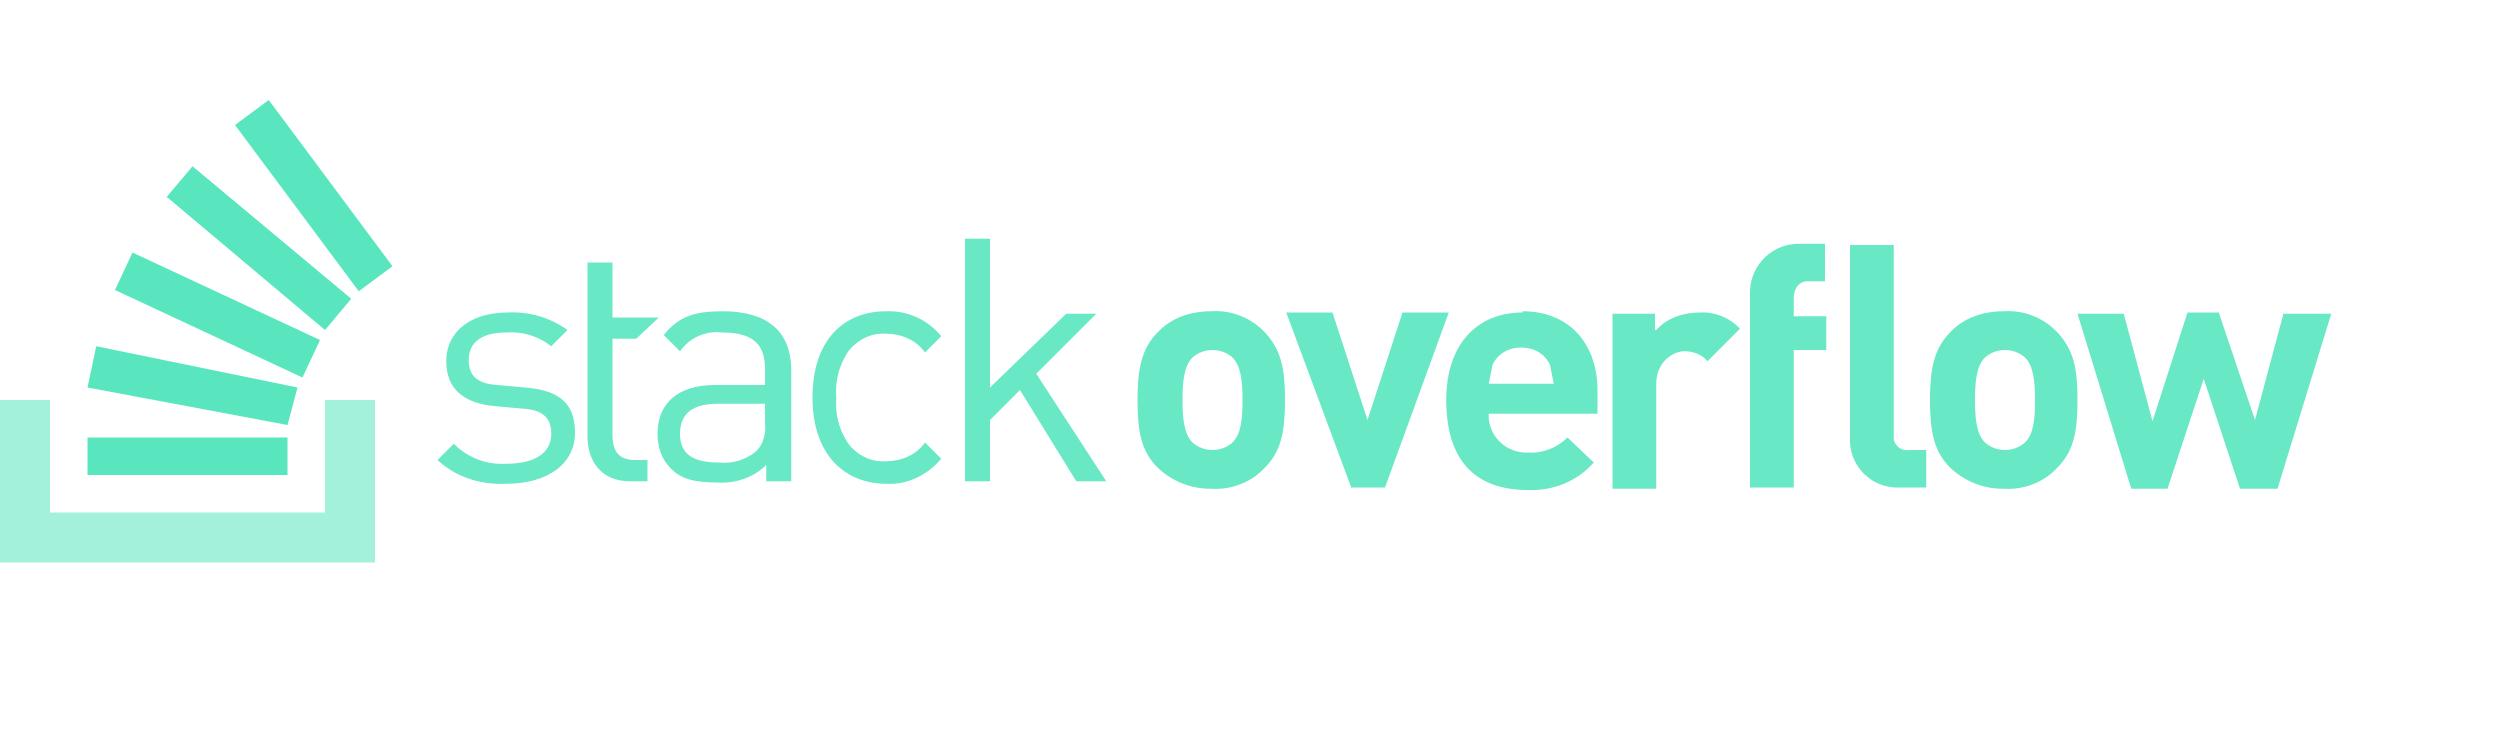
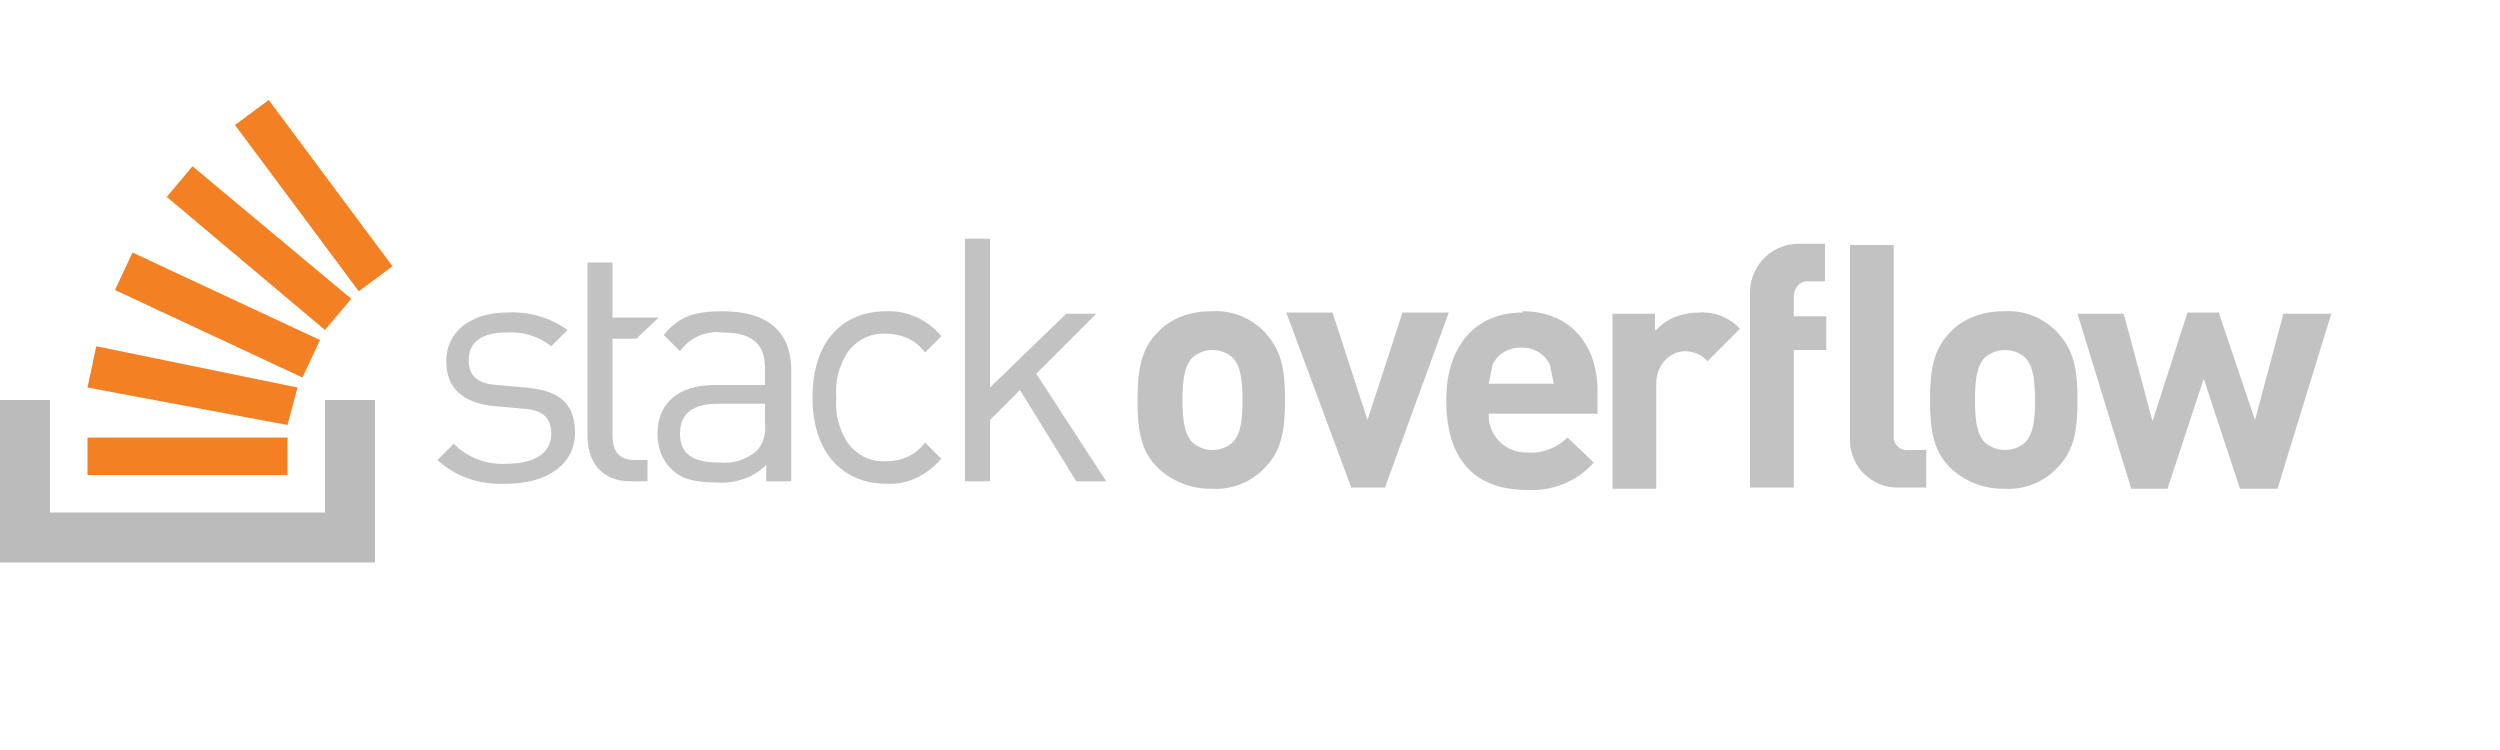
<svg xmlns="http://www.w3.org/2000/svg" height="60px" width="200px">
  <g>
-     <path d="M42 31l-2.2-.2c-1.7-.1-2.3-.8-2.3-2 0-1.4 1-2.2 3-2.2 1.3-.1 2.6.3 3.6 1.1l1.3-1.3a7.5 7.5 0 00-4.8-1.4c-2.9 0-4.9 1.5-4.9 3.9 0 2.2 1.4 3.4 4 3.6l2.2.2c1.6.1 2.2.8 2.2 2 0 1.6-1.4 2.4-3.6 2.4-1.6.1-3.1-.5-4.2-1.6L35 36.8c1.5 1.4 3.5 2 5.5 1.9 3.2 0 5.5-1.5 5.5-4.1 0-2.6-1.6-3.4-4-3.6zm15.8-6.1c-2.2 0-3.5.4-4.7 1.9l1.3 1.3a3.6 3.6 0 013.4-1.5c2.5 0 3.4 1 3.4 2.9v1.3h-4c-3 0-4.6 1.5-4.6 3.9 0 1 .3 2 1 2.7.8.9 1.9 1.2 3.8 1.2 1.4.1 2.9-.4 3.9-1.4v1.3h2v-9.1c-.1-2.9-1.9-4.5-5.5-4.5zm3.4 8.9c.1.8-.1 1.7-.7 2.3a4 4 0 01-3 .9c-2.1 0-3.1-.7-3.1-2.3 0-1.6 1-2.4 3-2.4h3.8v1.5zm9.7-7.1c1.2 0 2.4.5 3.1 1.5l1.3-1.3a5.4 5.4 0 00-4.4-2c-3.4 0-5.9 2.3-5.9 6.9 0 4.6 2.6 6.9 5.9 6.9 1.7.1 3.3-.7 4.4-2L74 35.4c-.7 1-1.9 1.5-3.1 1.5-1.2.1-2.4-.5-3.1-1.5-.7-1.1-1-2.3-.9-3.6-.1-1.3.2-2.5.9-3.6.7-1 1.9-1.6 3.1-1.5zm16.8-1.6h-2.4L79.2 31V19.1h-2v19.4h2v-4.9l2.4-2.4 4.5 7.3h2.4l-5.6-8.6 4.8-4.8zm9.2-.2c-1.6 0-3.2.5-4.3 1.7-1.3 1.3-1.6 3-1.6 5.4 0 2.5.3 4.1 1.6 5.4a6.1 6.1 0 004.3 1.7c1.6.1 3.2-.5 4.3-1.7 1.3-1.3 1.6-2.9 1.6-5.4 0-2.5-.3-4-1.6-5.4a5.4 5.4 0 00-4.3-1.7zm1.7 10.5c-.9.8-2.3.8-3.2 0-.7-.7-.8-2-.8-3.4s.1-2.7.8-3.4c.9-.8 2.3-.8 3.2 0 .7.7.8 2 .8 3.4 0 1.5-.1 2.7-.8 3.4zM112.2 25l-2.8 8.6-2.8-8.6h-3.7l5.2 14h2.7l5.1-14h-3.7zm9.6 0c-3.6 0-6.1 2.5-6.1 7 0 5.7 3.2 7.2 6.5 7.2 2 .1 4-.7 5.3-2.2l-2.1-2c-.8.8-2 1.3-3.2 1.2a3 3 0 01-3.1-2.7v-.4h8.7v-1.6c.1-3.8-2.1-6.6-6-6.6zm-2.7 5.7l.3-1.5c.4-.9 1.3-1.4 2.3-1.4 1 0 1.9.5 2.3 1.4l.3 1.5h-5.2zm13.3-4.3v-1.3H129v14h3.5v-8.4c0-1.3.8-2.4 2.1-2.6h.2c.7 0 1.4.3 1.8.8l2.6-2.6A4.1 4.1 0 00136 25c-1.3 0-2.6.4-3.5 1.4zm7.6-2.8V39h3.5V28h2.6v-2.7h-2.6v-1.5c0-.6.3-1.2 1-1.3h1.5v-3h-2a3.9 3.9 0 00-4 3.8v.3zm20.3 1.3c-1.6 0-3.2.5-4.3 1.7-1.3 1.3-1.6 3-1.6 5.4 0 2.5.3 4.1 1.6 5.4a6.1 6.1 0 004.3 1.7c1.6.1 3.2-.5 4.3-1.7 1.3-1.3 1.6-2.9 1.6-5.4 0-2.5-.3-4-1.6-5.4a5.4 5.4 0 00-4.3-1.7zm1.7 10.5c-.9.8-2.3.8-3.2 0-.7-.7-.8-2-.8-3.4s.1-2.7.8-3.4c.9-.8 2.3-.8 3.2 0 .7.7.8 2 .8 3.4 0 1.5-.1 2.7-.8 3.4zM182.7 25l-2.3 8.6-2.9-8.6H175l-2.8 8.7-2.3-8.6h-3.7l4.3 14h2.9l2.9-8.8 2.9 8.8h3l4.3-14h-3.8zm-31.2 9.8V19.6H148V35a3.8 3.8 0 003.6 4h2.5v-3h-1.3c-.6.1-1.1-.2-1.3-.8v-.4zm-98.8-9.4H49V21h-2v13.9c0 2 1.1 3.6 3.4 3.6h1.4v-1.7h-1c-1.3 0-1.8-.7-1.8-2v-7.7h1.9l1.8-1.7z" fill="rgba(74,228,184,0.829)" />
-     <path d="M26 41v-9h4v13H0V32h4v9h22z" fill="rgba(74,228,184,0.5)" />
-     <path d="M23 34l.8-3-16.1-3.3L7 31l16 3zM9.2 23.2l15 7 1.4-3-15-7-1.4 3zm4.2-7.4L26 26.4l2.1-2.5-12.7-10.6-2.1 2.5zM21.5 8l-2.7 2 9.9 13.3 2.7-2L21.5 8zM7 38h16v-3H7v3z" fill="rgba(74,228,184,0.911)" />
+     <path d="M42 31l-2.2-.2c-1.7-.1-2.3-.8-2.3-2 0-1.4 1-2.2 3-2.2 1.3-.1 2.6.3 3.6 1.1l1.3-1.3a7.5 7.5 0 00-4.8-1.4c-2.9 0-4.9 1.5-4.9 3.9 0 2.2 1.4 3.4 4 3.6l2.2.2c1.6.1 2.2.8 2.2 2 0 1.6-1.4 2.4-3.6 2.4-1.6.1-3.1-.5-4.2-1.6L35 36.8c1.5 1.4 3.5 2 5.5 1.9 3.2 0 5.5-1.5 5.5-4.1 0-2.6-1.6-3.4-4-3.6zm15.8-6.1c-2.2 0-3.5.4-4.7 1.9l1.3 1.3a3.6 3.6 0 013.4-1.5c2.5 0 3.4 1 3.4 2.9v1.3h-4c-3 0-4.6 1.5-4.6 3.9 0 1 .3 2 1 2.7.8.9 1.9 1.2 3.8 1.2 1.4.1 2.9-.4 3.9-1.4v1.3h2v-9.1c-.1-2.9-1.9-4.5-5.5-4.5zm3.4 8.9c.1.8-.1 1.7-.7 2.3a4 4 0 01-3 .9c-2.1 0-3.1-.7-3.1-2.3 0-1.6 1-2.4 3-2.4h3.8v1.5zm9.7-7.1c1.2 0 2.4.5 3.1 1.5l1.3-1.3a5.4 5.4 0 00-4.4-2c-3.4 0-5.9 2.3-5.9 6.9 0 4.6 2.6 6.9 5.9 6.9 1.7.1 3.3-.7 4.4-2L74 35.4c-.7 1-1.9 1.5-3.1 1.5-1.2.1-2.4-.5-3.1-1.5-.7-1.1-1-2.3-.9-3.6-.1-1.3.2-2.5.9-3.6.7-1 1.9-1.6 3.1-1.5zm16.8-1.6h-2.4L79.2 31V19.1h-2v19.4h2v-4.9l2.4-2.4 4.5 7.3h2.4l-5.6-8.6 4.8-4.8zm9.2-.2c-1.6 0-3.2.5-4.3 1.7-1.3 1.3-1.6 3-1.6 5.4 0 2.5.3 4.1 1.6 5.4a6.1 6.1 0 004.3 1.7c1.6.1 3.2-.5 4.3-1.7 1.3-1.3 1.6-2.9 1.6-5.4 0-2.5-.3-4-1.6-5.4a5.4 5.4 0 00-4.3-1.7zm1.7 10.5c-.9.8-2.3.8-3.2 0-.7-.7-.8-2-.8-3.4s.1-2.7.8-3.4c.9-.8 2.3-.8 3.2 0 .7.7.8 2 .8 3.4 0 1.5-.1 2.7-.8 3.4zM112.2 25l-2.8 8.6-2.8-8.6h-3.7l5.2 14h2.7l5.1-14h-3.7zm9.6 0c-3.6 0-6.1 2.5-6.1 7 0 5.7 3.2 7.2 6.5 7.2 2 .1 4-.7 5.3-2.2l-2.1-2c-.8.8-2 1.3-3.2 1.2a3 3 0 01-3.1-2.7v-.4h8.7v-1.6c.1-3.8-2.1-6.6-6-6.6zm-2.7 5.7l.3-1.5c.4-.9 1.3-1.4 2.3-1.4 1 0 1.9.5 2.3 1.4l.3 1.5h-5.2zm13.3-4.3v-1.3H129v14h3.5v-8.4c0-1.3.8-2.4 2.1-2.6h.2c.7 0 1.4.3 1.8.8l2.6-2.6A4.1 4.1 0 00136 25c-1.3 0-2.6.4-3.5 1.4zm7.6-2.8V39h3.5V28h2.6v-2.7h-2.6v-1.5c0-.6.3-1.2 1-1.3h1.5v-3h-2a3.9 3.9 0 00-4 3.8v.3zm20.3 1.3c-1.6 0-3.2.5-4.3 1.7-1.3 1.3-1.6 3-1.6 5.4 0 2.5.3 4.1 1.6 5.4a6.1 6.1 0 004.3 1.7c1.6.1 3.2-.5 4.3-1.7 1.3-1.3 1.6-2.9 1.6-5.4 0-2.5-.3-4-1.6-5.4a5.4 5.4 0 00-4.3-1.7zm1.7 10.5c-.9.8-2.3.8-3.2 0-.7-.7-.8-2-.8-3.4s.1-2.7.8-3.4c.9-.8 2.3-.8 3.2 0 .7.7.8 2 .8 3.4 0 1.5-.1 2.7-.8 3.4zM182.7 25l-2.3 8.6-2.9-8.6H175l-2.8 8.7-2.3-8.6h-3.7l4.3 14h2.9l2.9-8.8 2.9 8.8h3l4.3-14h-3.8zm-31.2 9.8V19.6H148V35a3.8 3.8 0 003.6 4h2.5v-3h-1.3c-.6.1-1.1-.2-1.3-.8v-.4zm-98.8-9.4H49V21h-2v13.9c0 2 1.1 3.6 3.4 3.6h1.4v-1.7h-1c-1.3 0-1.8-.7-1.8-2v-7.7h1.9l1.8-1.7z" fill="#C2C2C2" />
+     <path d="M26 41v-9h4v13H0V32h4v9h22z" fill="#BCBBBB" />
+     <path d="M23 34l.8-3-16.1-3.3L7 31l16 3zM9.2 23.2l15 7 1.4-3-15-7-1.4 3zm4.2-7.4L26 26.4l2.1-2.5-12.7-10.6-2.1 2.5zM21.5 8l-2.7 2 9.9 13.3 2.7-2L21.5 8zM7 38h16v-3H7v3z" fill="#F48024" />
  </g>
</svg>
